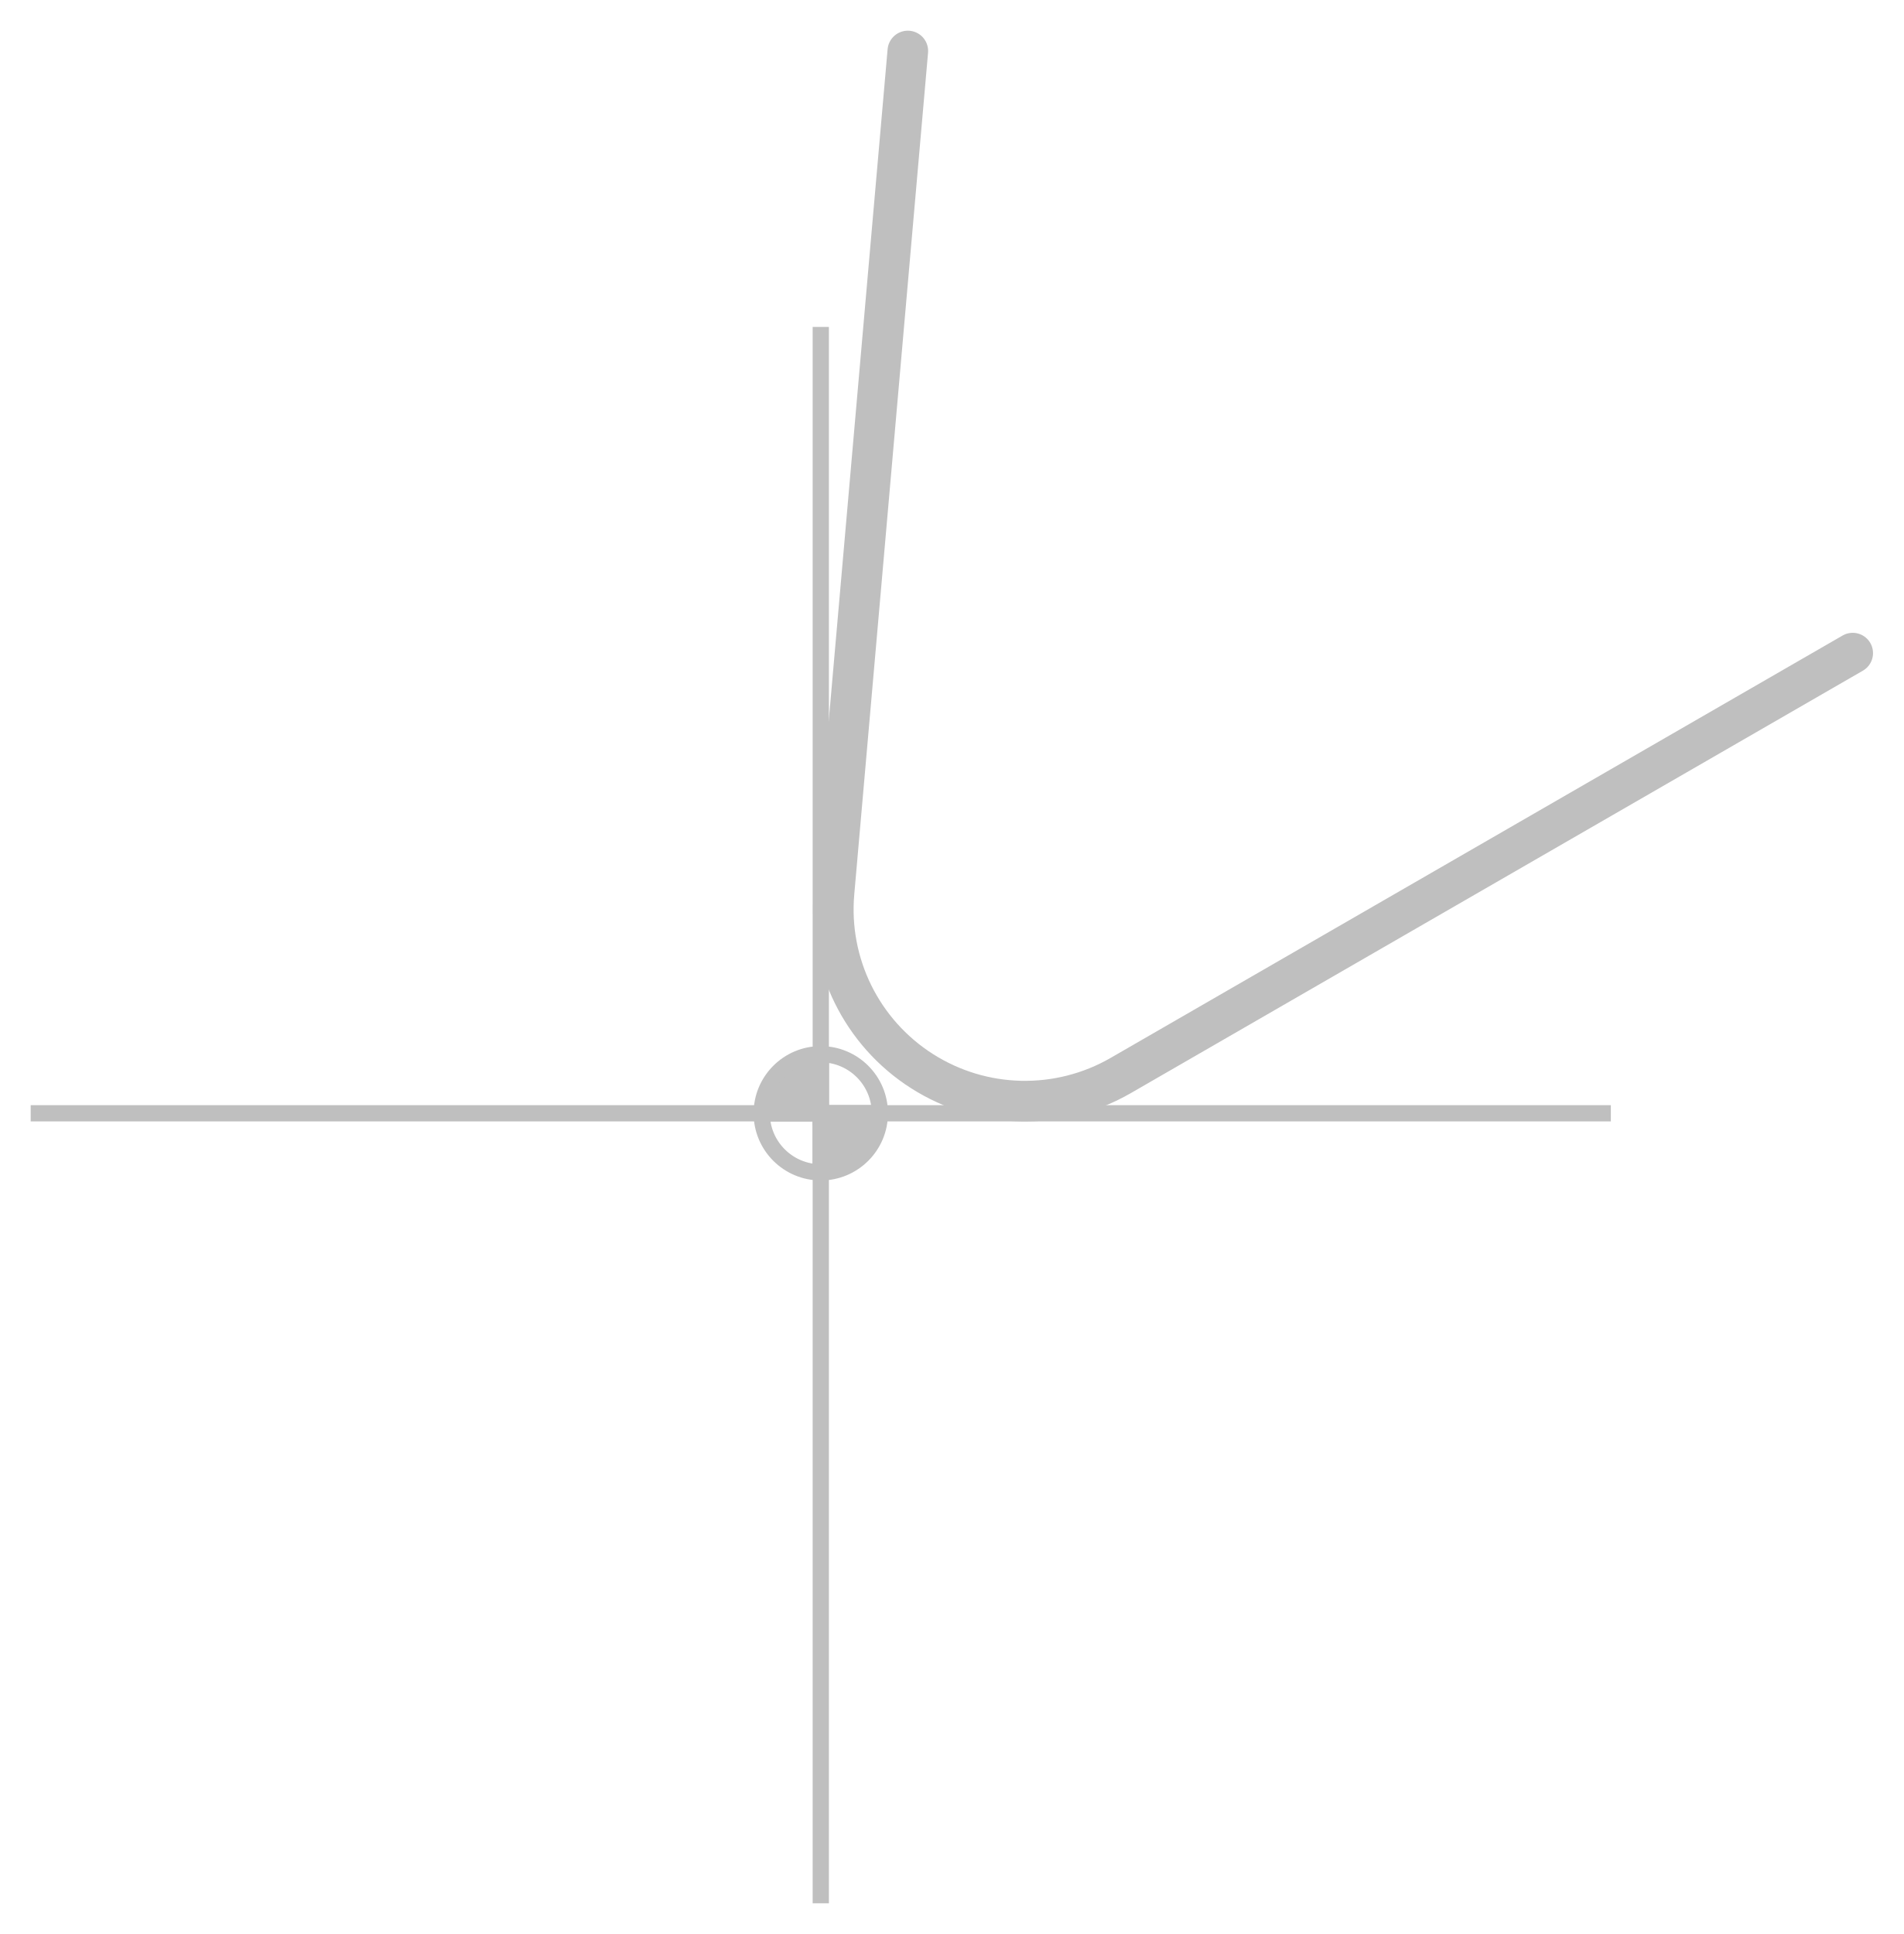
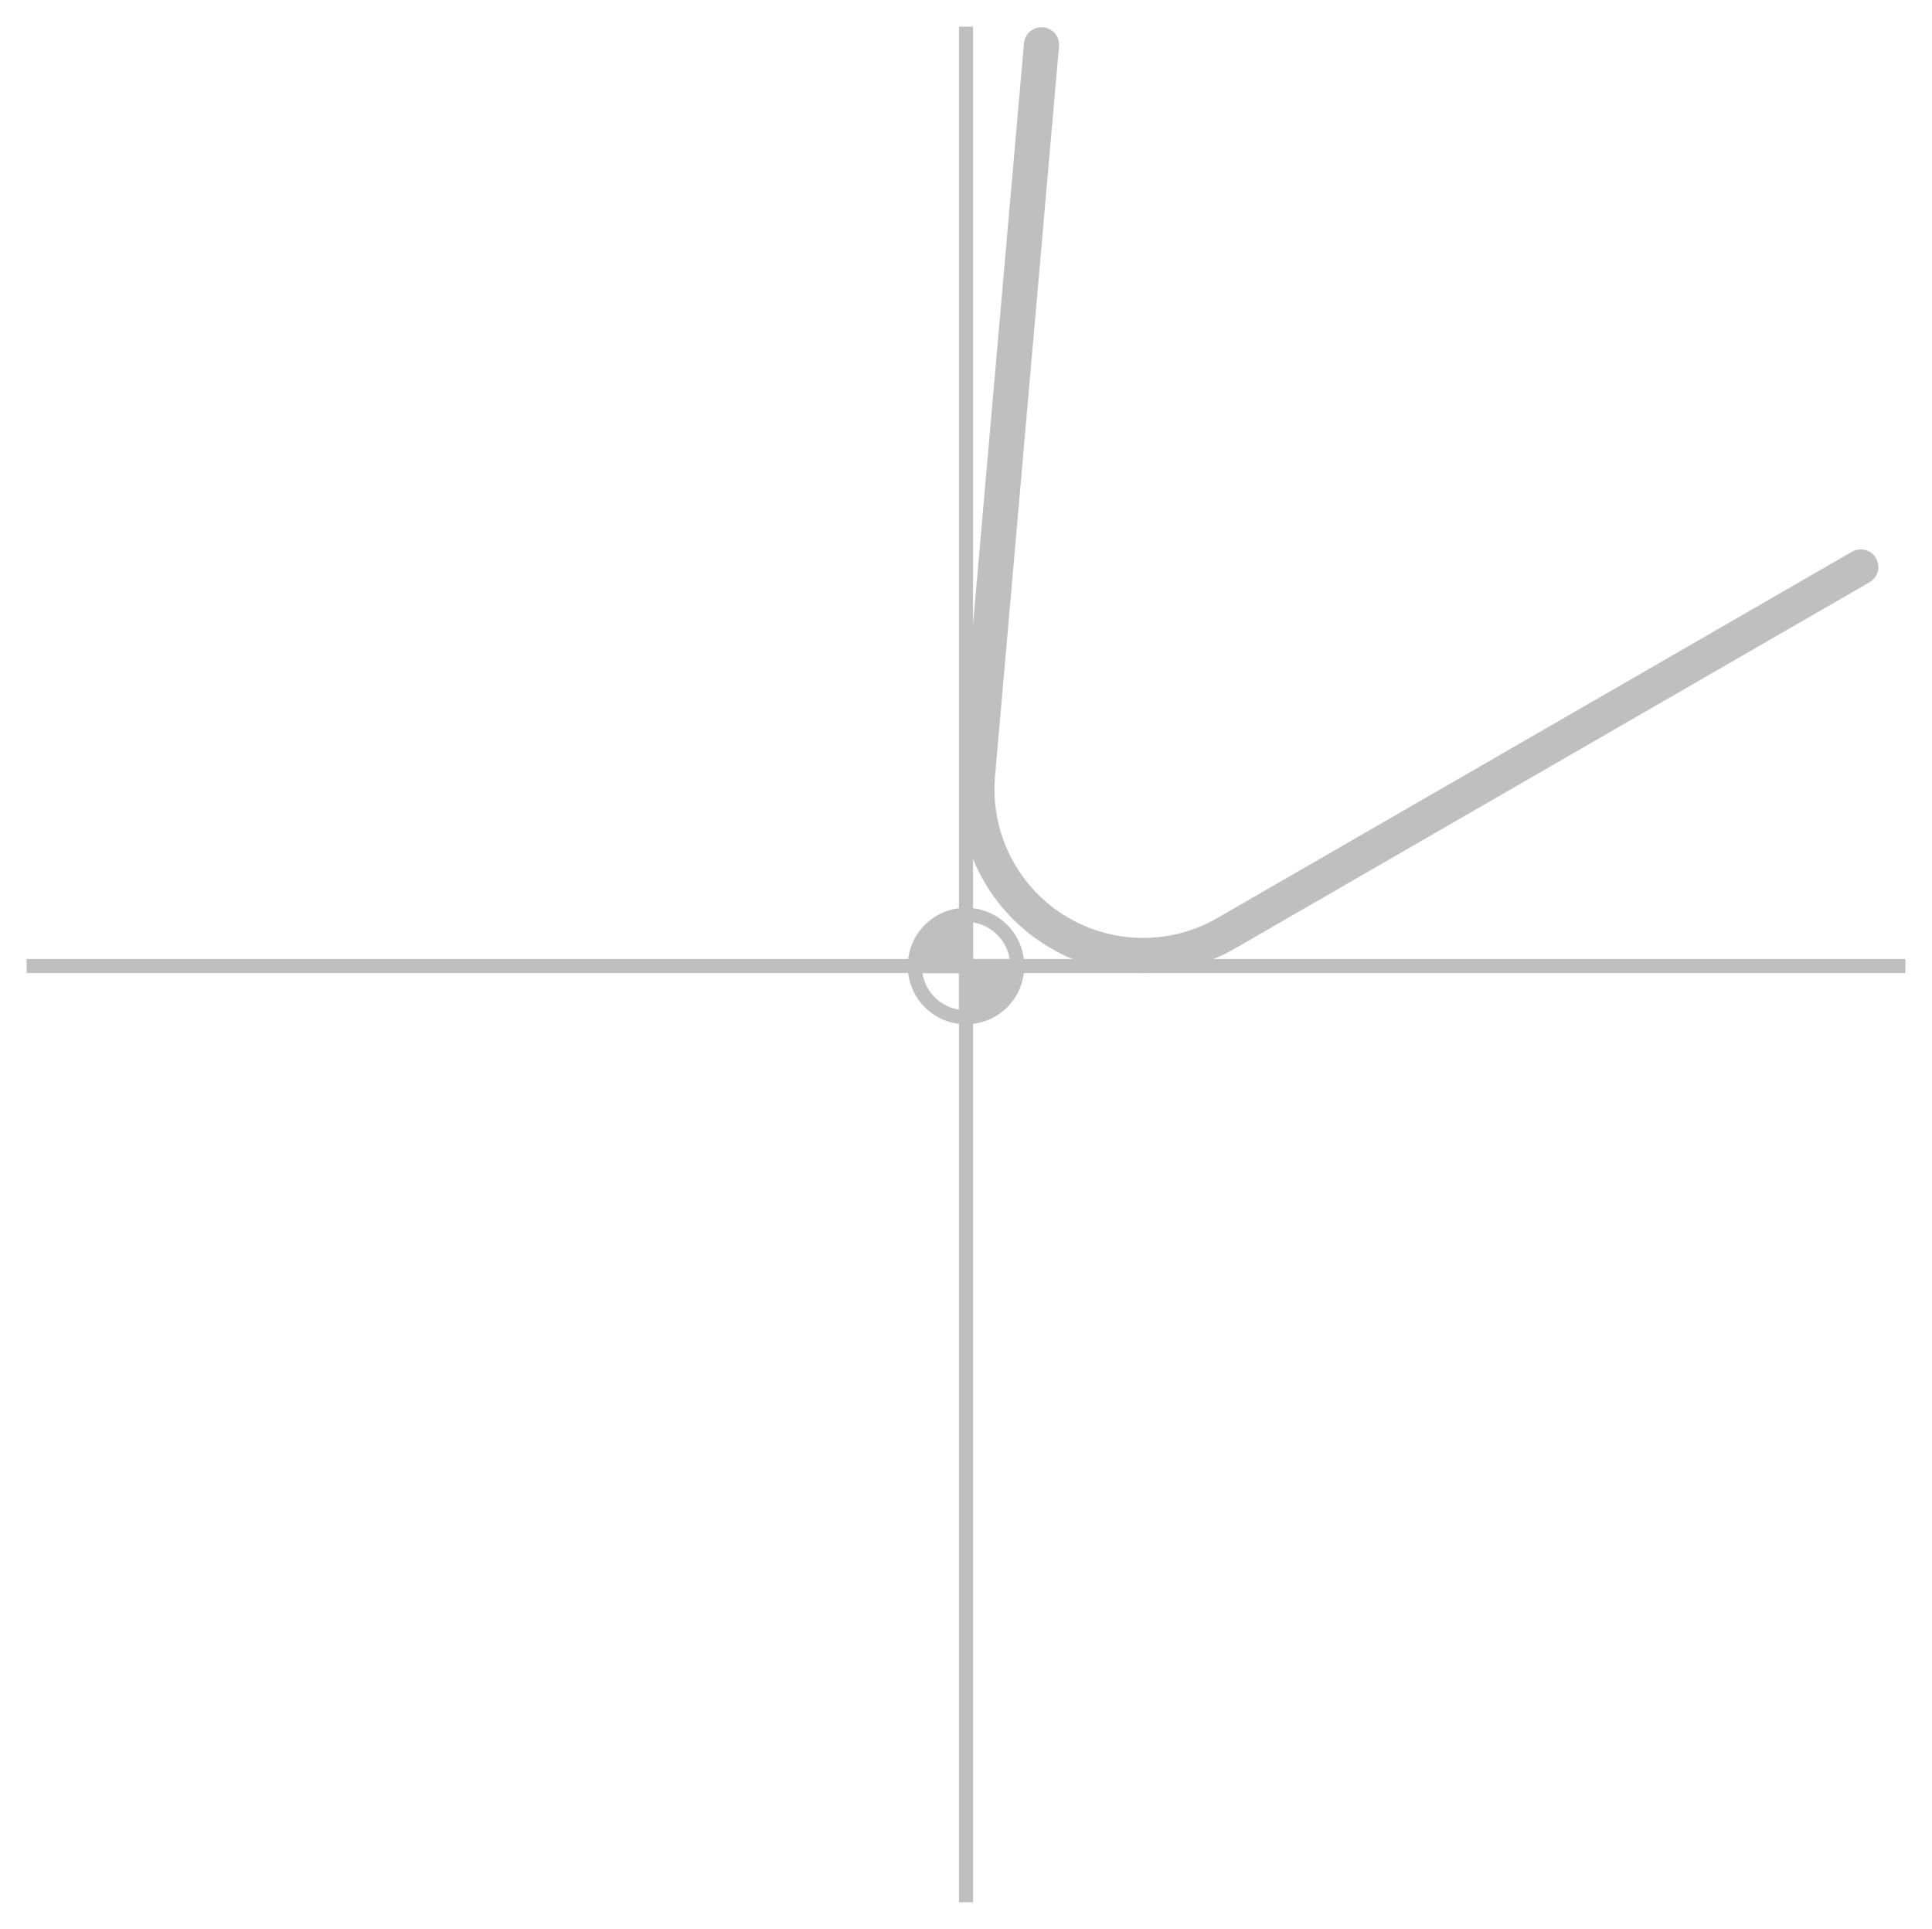
- <svg xmlns="http://www.w3.org/2000/svg" width="62.044mm" height="63.037mm" viewBox="0 0 62.044 63.037" version="1.1" id="svg8496">
+ <svg xmlns="http://www.w3.org/2000/svg" width="72.618mm" height="72.499mm" viewBox="0 0 72.618 72.499" version="1.1" id="svg8496">
  <defs id="defs8493">
    <marker style="overflow:visible" id="marker106809" refX="0" refY="0" orient="auto">
      <path transform="matrix(-0.4,0,0,-0.4,-4,0)" style="fill:context-stroke;fill-rule:evenodd;stroke:context-stroke;stroke-width:1pt" d="M 0,0 5,-5 -12.5,0 5,5 Z" id="path106557" />
    </marker>
    <linearGradient id="linearGradient104341">
      <stop style="stop-color:#bfbfbf;stop-opacity:1;" offset="0" id="stop104339" />
    </linearGradient>
    <marker style="overflow:visible" id="Arrow1Mend" refX="0" refY="0" orient="auto">
      <path transform="matrix(-0.4,0,0,-0.4,-4,0)" style="fill:context-stroke;fill-rule:evenodd;stroke:context-stroke;stroke-width:1pt" d="M 0,0 5,-5 -12.5,0 5,5 Z" id="path9195" />
    </marker>
    <marker style="overflow:visible" id="marker9854" refX="0" refY="0" orient="auto">
      <path transform="matrix(0.4,0,0,0.4,4,0)" style="fill:context-stroke;fill-rule:evenodd;stroke:context-stroke;stroke-width:1pt" d="M 0,0 5,-5 -12.5,0 5,5 Z" id="path9852" />
    </marker>
    <marker style="overflow:visible" id="marker11075" refX="0" refY="0" orient="auto">
      <path transform="matrix(0.4,0,0,0.4,4,0)" style="fill:context-stroke;fill-rule:evenodd;stroke:context-stroke;stroke-width:1pt" d="M 0,0 5,-5 -12.5,0 5,5 Z" id="path11073" />
    </marker>
    <marker style="overflow:visible" id="marker8477" refX="0" refY="0" orient="auto">
      <path transform="matrix(0.4,0,0,0.4,4,0)" style="fill:context-stroke;fill-rule:evenodd;stroke:context-stroke;stroke-width:1pt" d="M 0,0 5,-5 -12.5,0 5,5 Z" id="path8475" />
    </marker>
    <marker style="overflow:visible" refX="0" refY="0" orient="auto" id="marker84775840">
      <path transform="matrix(0.4,0,0,0.4,4,0)" style="fill:#ff5722;fill-rule:evenodd;stroke:#ff5722;stroke-width:1pt" d="M 0,0 5,-5 -12.5,0 5,5 Z" id="path31604" />
    </marker>
    <marker style="overflow:visible" refX="0" refY="0" orient="auto" id="marker1068096864">
      <path transform="matrix(-0.4,0,0,-0.4,-4,0)" style="fill:#bfbfbf;fill-rule:evenodd;stroke:#bfbfbf;stroke-width:1pt" d="M 0,0 5,-5 -12.5,0 5,5 Z" id="path36117" />
    </marker>
    <marker style="overflow:visible" refX="0" refY="0" orient="auto" id="marker84778992">
      <path transform="matrix(0.4,0,0,0.4,4,0)" style="fill:#bfbfbf;fill-rule:evenodd;stroke:#bfbfbf;stroke-width:1pt" d="M 0,0 5,-5 -12.5,0 5,5 Z" id="path36120" />
    </marker>
    <marker style="overflow:visible" refX="0" refY="0" orient="auto" id="marker84771905">
      <path transform="matrix(0.4,0,0,0.4,4,0)" style="fill:#bfbfbf;fill-rule:evenodd;stroke:#bfbfbf;stroke-width:1pt" d="M 0,0 5,-5 -12.5,0 5,5 Z" id="path36123" />
    </marker>
    <marker style="overflow:visible" refX="0" refY="0" orient="auto" id="marker847758406873">
      <path transform="matrix(0.4,0,0,0.4,4,0)" style="fill:#ff5722;fill-rule:evenodd;stroke:#ff5722;stroke-width:1pt" d="M 0,0 5,-5 -12.5,0 5,5 Z" id="path42908" />
    </marker>
    <marker style="overflow:visible" refX="0" refY="0" orient="auto" id="marker84771905-5">
      <path transform="matrix(0.4,0,0,0.4,4,0)" style="fill:#bfbfbf;fill-rule:evenodd;stroke:#bfbfbf;stroke-width:1pt" d="M 0,0 5,-5 -12.5,0 5,5 Z" id="path36123-8" />
    </marker>
  </defs>
-   <g id="layer1" transform="translate(-60.32275,-57.65231)">
-     <path id="path8261" style="font-variation-settings:'wdth' 100, 'wght' 400;fill:none;fill-rule:evenodd;stroke:#bfbfbf;stroke-width:1.323;stroke-linecap:round;stroke-miterlimit:4;stroke-dasharray:none;stroke-opacity:1" d="m 89.91,59.314 c 0,0 0,0 0,0 l -2.405,27.437 a -6.247,6.247 0 0 0 9.345,5.956 L 120.705,78.94" />
-     <path style="fill:none;stroke:#bfbfbf;stroke-width:0.529;stroke-linecap:square;stroke-linejoin:miter;stroke-miterlimit:4;stroke-dasharray:none;stroke-opacity:1" d="M 87.073,68.573 V 94.058" id="path1151-0-1" />
-     <path style="fill:none;stroke:#bfbfbf;stroke-width:0.529;stroke-linecap:square;stroke-linejoin:miter;stroke-miterlimit:4;stroke-dasharray:none;stroke-opacity:1" d="M 87.073,93.939 V 119.424" id="path1151-0-1-5" />
-     <path style="fill:none;stroke:#bfbfbf;stroke-width:0.529;stroke-linecap:square;stroke-linejoin:miter;stroke-miterlimit:4;stroke-dasharray:none;stroke-opacity:1" d="M 112.558,93.939 H 87.073" id="path1151-0-1-0" />
-     <path style="fill:none;stroke:#bfbfbf;stroke-width:0.529;stroke-linecap:square;stroke-linejoin:miter;stroke-miterlimit:4;stroke-dasharray:none;stroke-opacity:1" d="M 87.073,93.939 H 61.587" id="path1151-0-1-0-1" />
+   <g id="layer1" transform="translate(-50.76369,-57.62966)">
+     <g id="g1522" transform="translate(-8.543518,9.536415)">
+       <path style="fill:none;stroke:#bfbfbf;stroke-width:0.529;stroke-linecap:square;stroke-linejoin:miter;stroke-miterlimit:4;stroke-dasharray:none;stroke-opacity:1" d="M 60.572,84.402 H 95.616" id="path1151-0-1-03" />
+       <path style="fill:none;stroke:#bfbfbf;stroke-width:0.529;stroke-linecap:square;stroke-linejoin:miter;stroke-miterlimit:4;stroke-dasharray:none;stroke-opacity:1" d="M 95.616,119.327 V 84.283" id="path1151-0-1-2" />
+       <path style="fill:none;stroke:#bfbfbf;stroke-width:0.529;stroke-linecap:square;stroke-linejoin:miter;stroke-miterlimit:4;stroke-dasharray:none;stroke-opacity:1" d="M 95.616,84.402 V 49.358" id="path1151-0-1-56" />
+       <path style="fill:none;stroke:#bfbfbf;stroke-width:0.529;stroke-linecap:square;stroke-linejoin:miter;stroke-miterlimit:4;stroke-dasharray:none;stroke-opacity:1" d="M 95.616,84.402 H 130.661" id="path1151-0-1-8" />
+     </g>
+     <path id="path8261" style="font-variation-settings:'wdth' 100, 'wght' 400;fill:none;fill-rule:evenodd;stroke:#bfbfbf;stroke-width:1.323;stroke-linecap:round;stroke-miterlimit:4;stroke-dasharray:none;stroke-opacity:1" d="m 89.91,59.314 c 0,0 0,0 0,0 l -2.405,27.437 a 6.247,6.247 0 0 0 9.345,5.956 L 120.705,78.94" />
    <path style="fill:none;stroke:#bfbfbf;stroke-width:0.529;stroke-linecap:round;stroke-linejoin:round;stroke-miterlimit:4;stroke-dasharray:none;stroke-opacity:1" id="path1244" d="m 88.998,-93.939 a 1.925,1.925 0 0 1 -1.925,1.925 v -1.925 z" transform="scale(1,-1)" />
    <path style="fill:none;stroke:#bfbfbf;stroke-width:0.529;stroke-linecap:round;stroke-linejoin:round;stroke-miterlimit:4;stroke-dasharray:none;stroke-opacity:1" id="path1244-3" d="m -85.148,93.939 a 1.925,1.925 0 0 1 -1.925,1.925 v -1.925 z" transform="scale(-1,1)" />
    <path style="fill:#bfbfbf;fill-opacity:1;stroke:#bfbfbf;stroke-width:0.529;stroke-linecap:round;stroke-linejoin:round;stroke-miterlimit:4;stroke-dasharray:none;stroke-opacity:1" id="path1244-8" d="m 95.864,87.073 a 1.925,1.925 0 0 1 -1.925,1.925 v -1.925 z" transform="matrix(0,1,1,0,0,0)" />
    <path style="fill:#bfbfbf;fill-opacity:1;stroke:#bfbfbf;stroke-width:0.529;stroke-linecap:round;stroke-linejoin:round;stroke-miterlimit:4;stroke-dasharray:none;stroke-opacity:1" id="path1244-8-3" d="m -92.014,-87.073 a 1.925,1.925 0 0 1 -1.925,1.925 v -1.925 z" transform="matrix(0,-1,-1,0,0,0)" />
  </g>
</svg>
